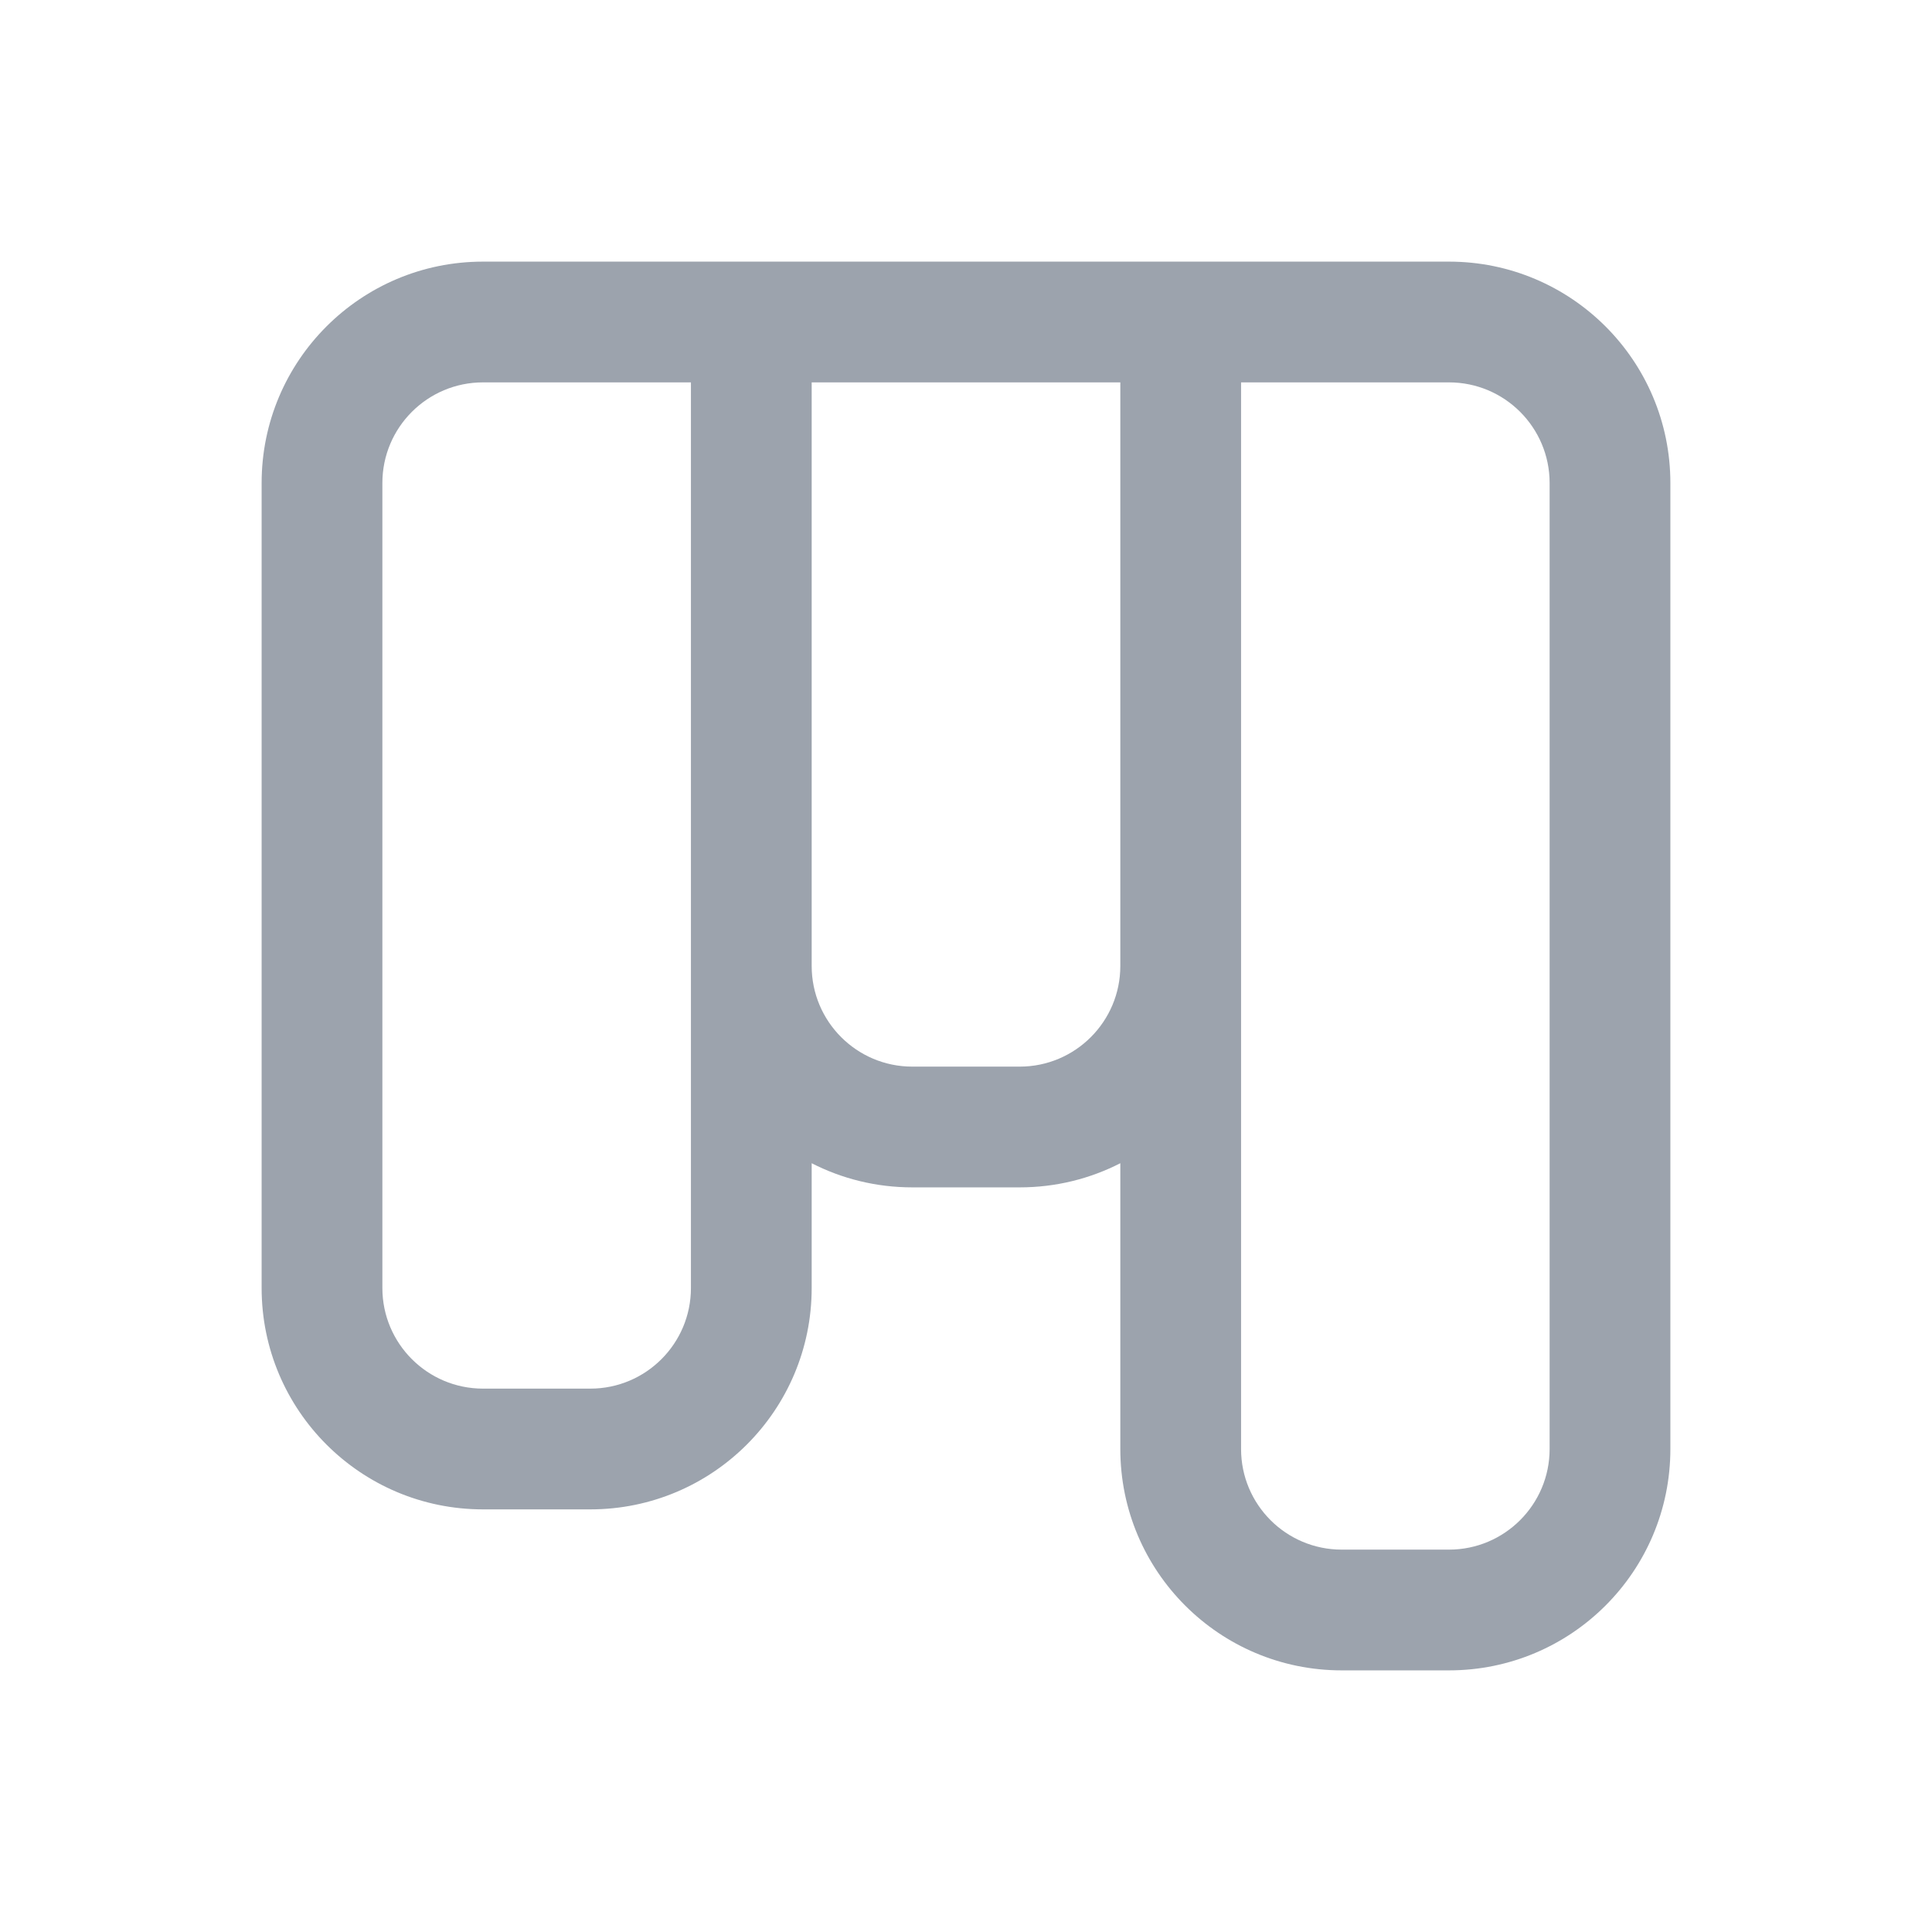
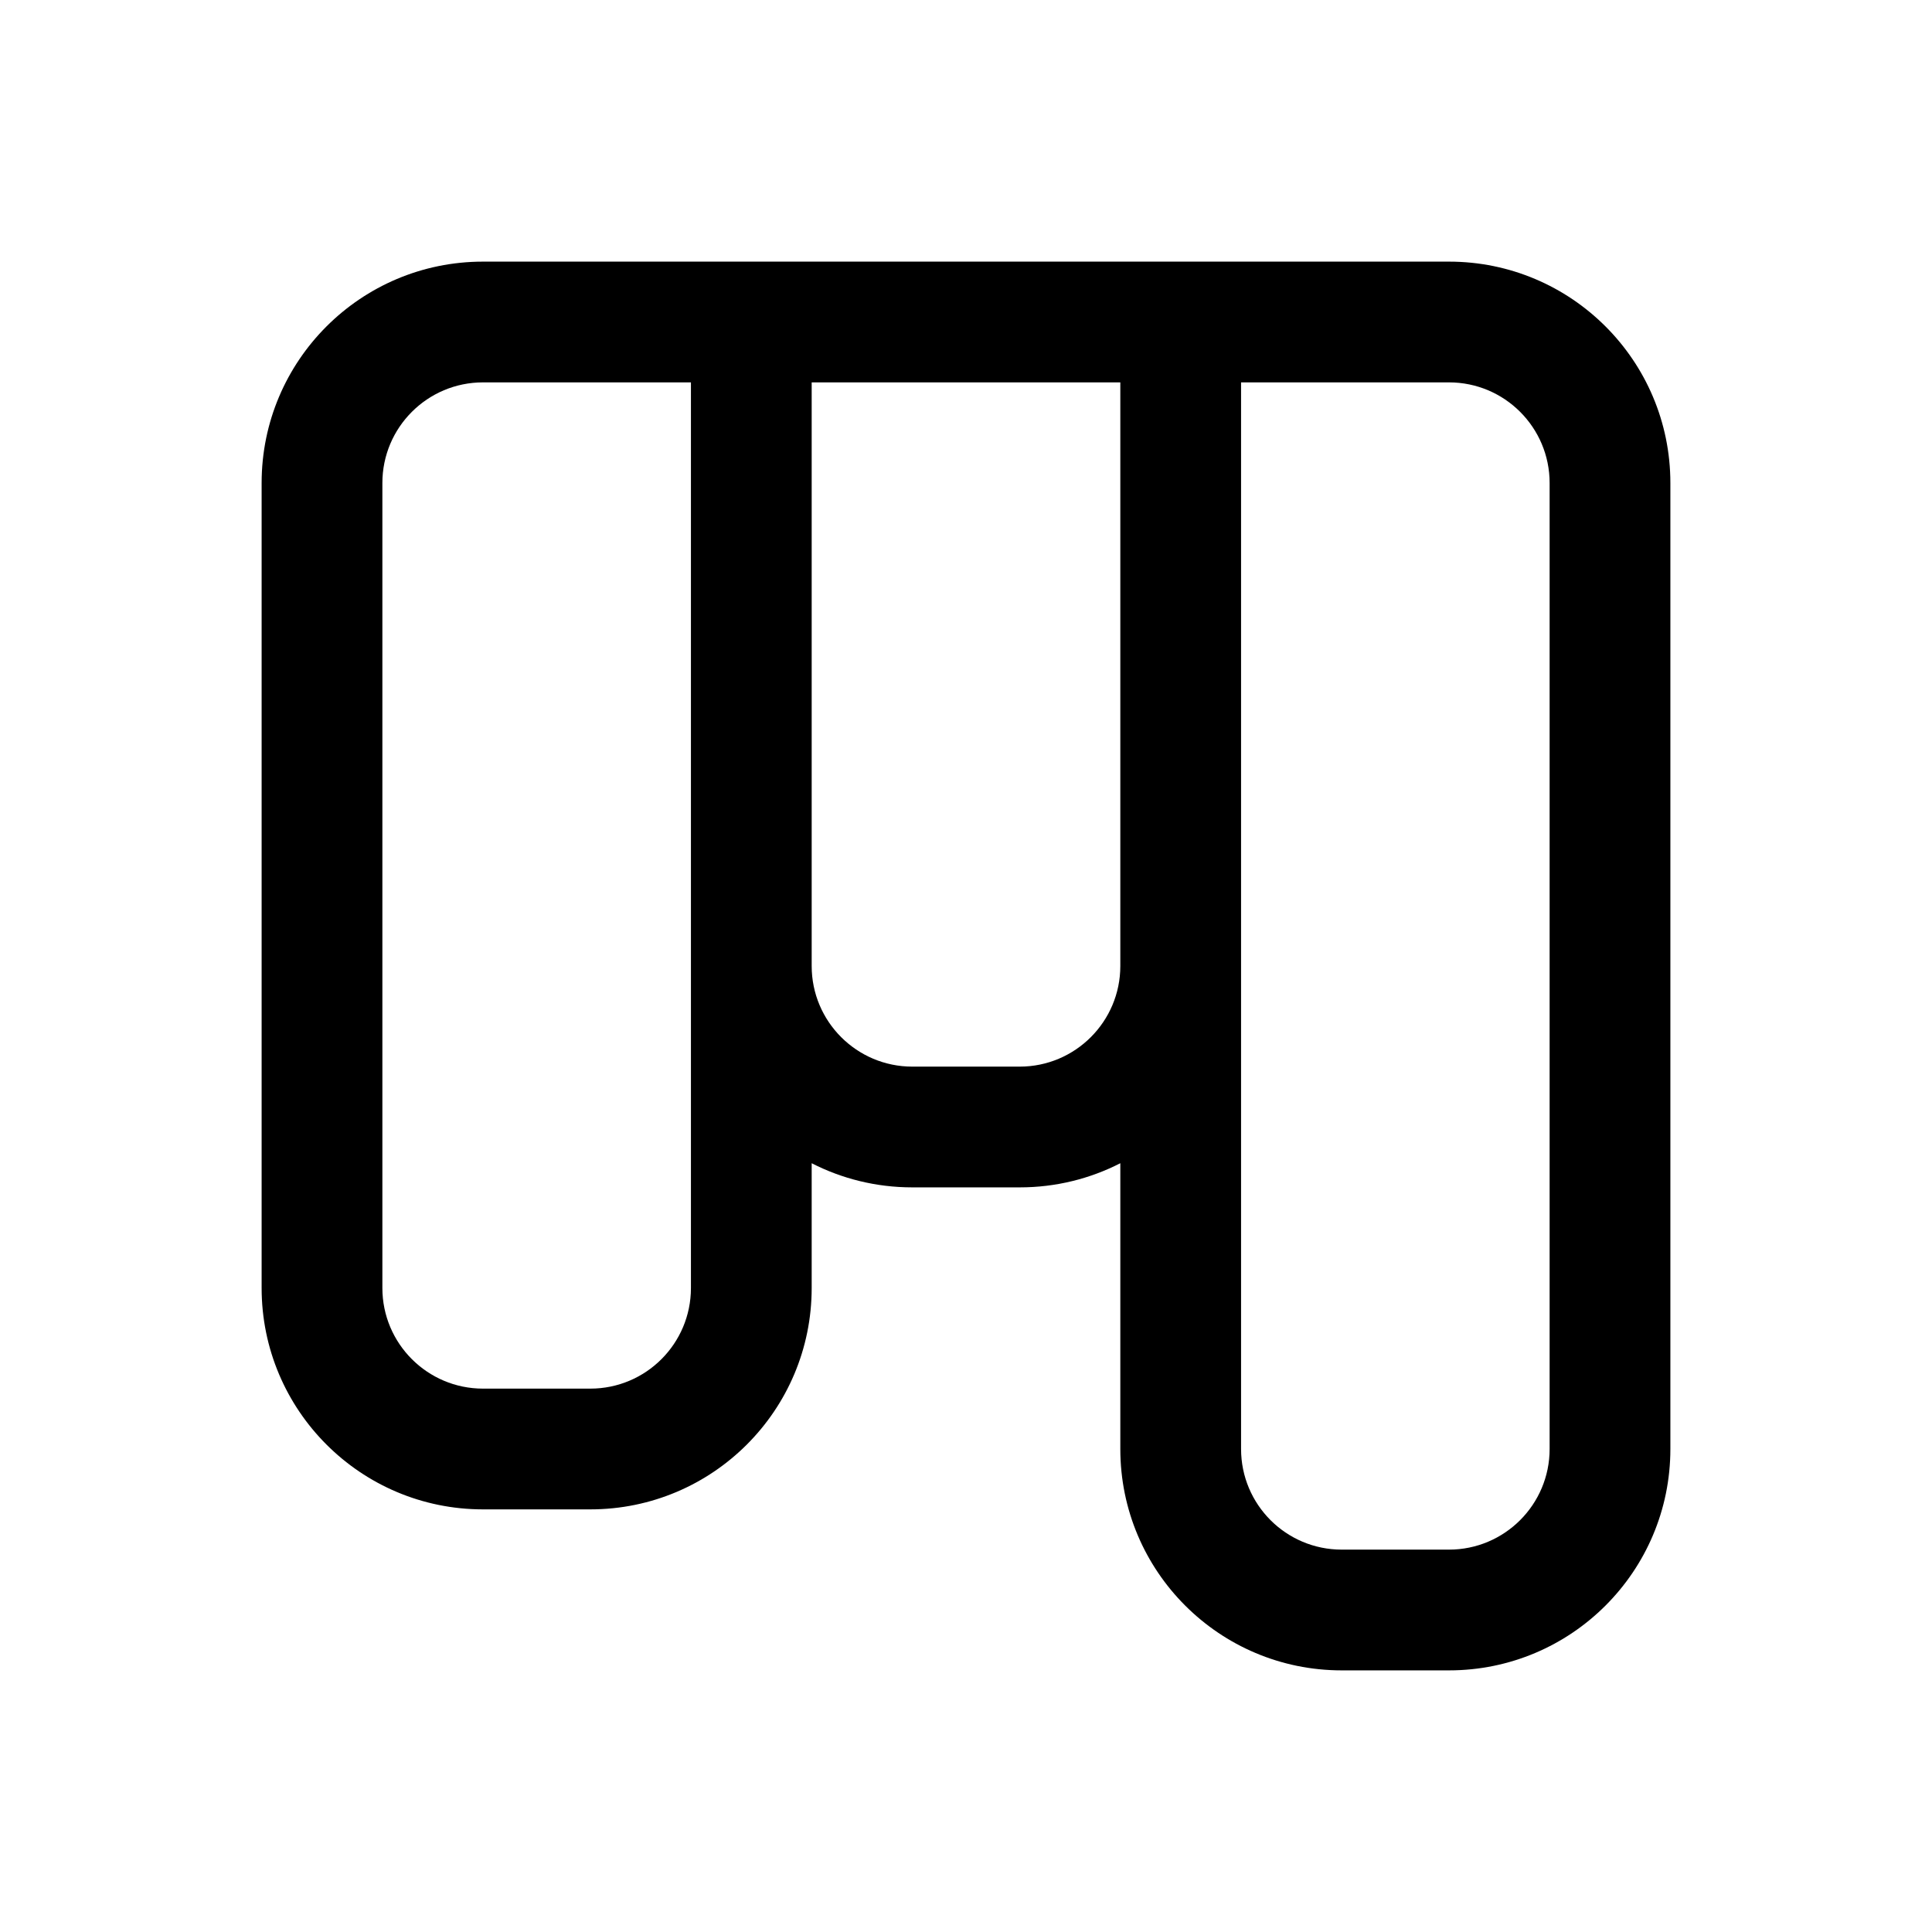
- <svg xmlns="http://www.w3.org/2000/svg" width="24" height="24" viewBox="0 0 24 24" fill="none">
-   <path fill-rule="evenodd" clip-rule="evenodd" d="M3.25 6C3.25 4.481 4.481 3.25 6 3.25H18C19.519 3.25 20.75 4.481 20.75 6V18C20.75 19.519 19.519 20.75 18 20.75H16.667C15.148 20.75 13.917 19.519 13.917 18V14.45C13.542 14.642 13.117 14.75 12.667 14.75H11.333C10.883 14.75 10.458 14.642 10.083 14.45V16C10.083 17.519 8.852 18.75 7.333 18.75H6C4.481 18.75 3.25 17.519 3.25 16V6ZM10.083 12C10.083 12.69 10.643 13.25 11.333 13.25H12.667C13.357 13.25 13.917 12.69 13.917 12V4.75H10.083V12ZM8.583 4.75H6C5.31 4.75 4.75 5.31 4.75 6V16C4.75 16.69 5.31 17.25 6 17.25H7.333C8.024 17.25 8.583 16.69 8.583 16V4.75ZM15.417 4.75V18C15.417 18.69 15.976 19.25 16.667 19.25H18C18.69 19.25 19.25 18.69 19.25 18V6C19.25 5.31 18.69 4.75 18 4.75H15.417Z" fill="#9CA3AD" />
+ <svg xmlns="http://www.w3.org/2000/svg" width="24" height="24" viewBox="0 0 24 24" fill="currentColor">
+   <path fill-rule="evenodd" clip-rule="evenodd" d="M3.25 6C3.25 4.481 4.481 3.25 6 3.25H18C19.519 3.25 20.75 4.481 20.75 6V18C20.75 19.519 19.519 20.75 18 20.75H16.667C15.148 20.75 13.917 19.519 13.917 18V14.45C13.542 14.642 13.117 14.75 12.667 14.75H11.333C10.883 14.75 10.458 14.642 10.083 14.45V16C10.083 17.519 8.852 18.75 7.333 18.75H6C4.481 18.75 3.25 17.519 3.25 16V6ZM10.083 12C10.083 12.69 10.643 13.25 11.333 13.25H12.667C13.357 13.25 13.917 12.69 13.917 12V4.75H10.083V12ZM8.583 4.75H6C5.31 4.75 4.75 5.31 4.75 6V16C4.75 16.69 5.31 17.25 6 17.25H7.333C8.024 17.25 8.583 16.69 8.583 16V4.75ZM15.417 4.75V18C15.417 18.69 15.976 19.25 16.667 19.25H18C18.69 19.25 19.25 18.69 19.25 18V6C19.25 5.31 18.69 4.75 18 4.75H15.417Z" fill="currentColor" />
</svg>
